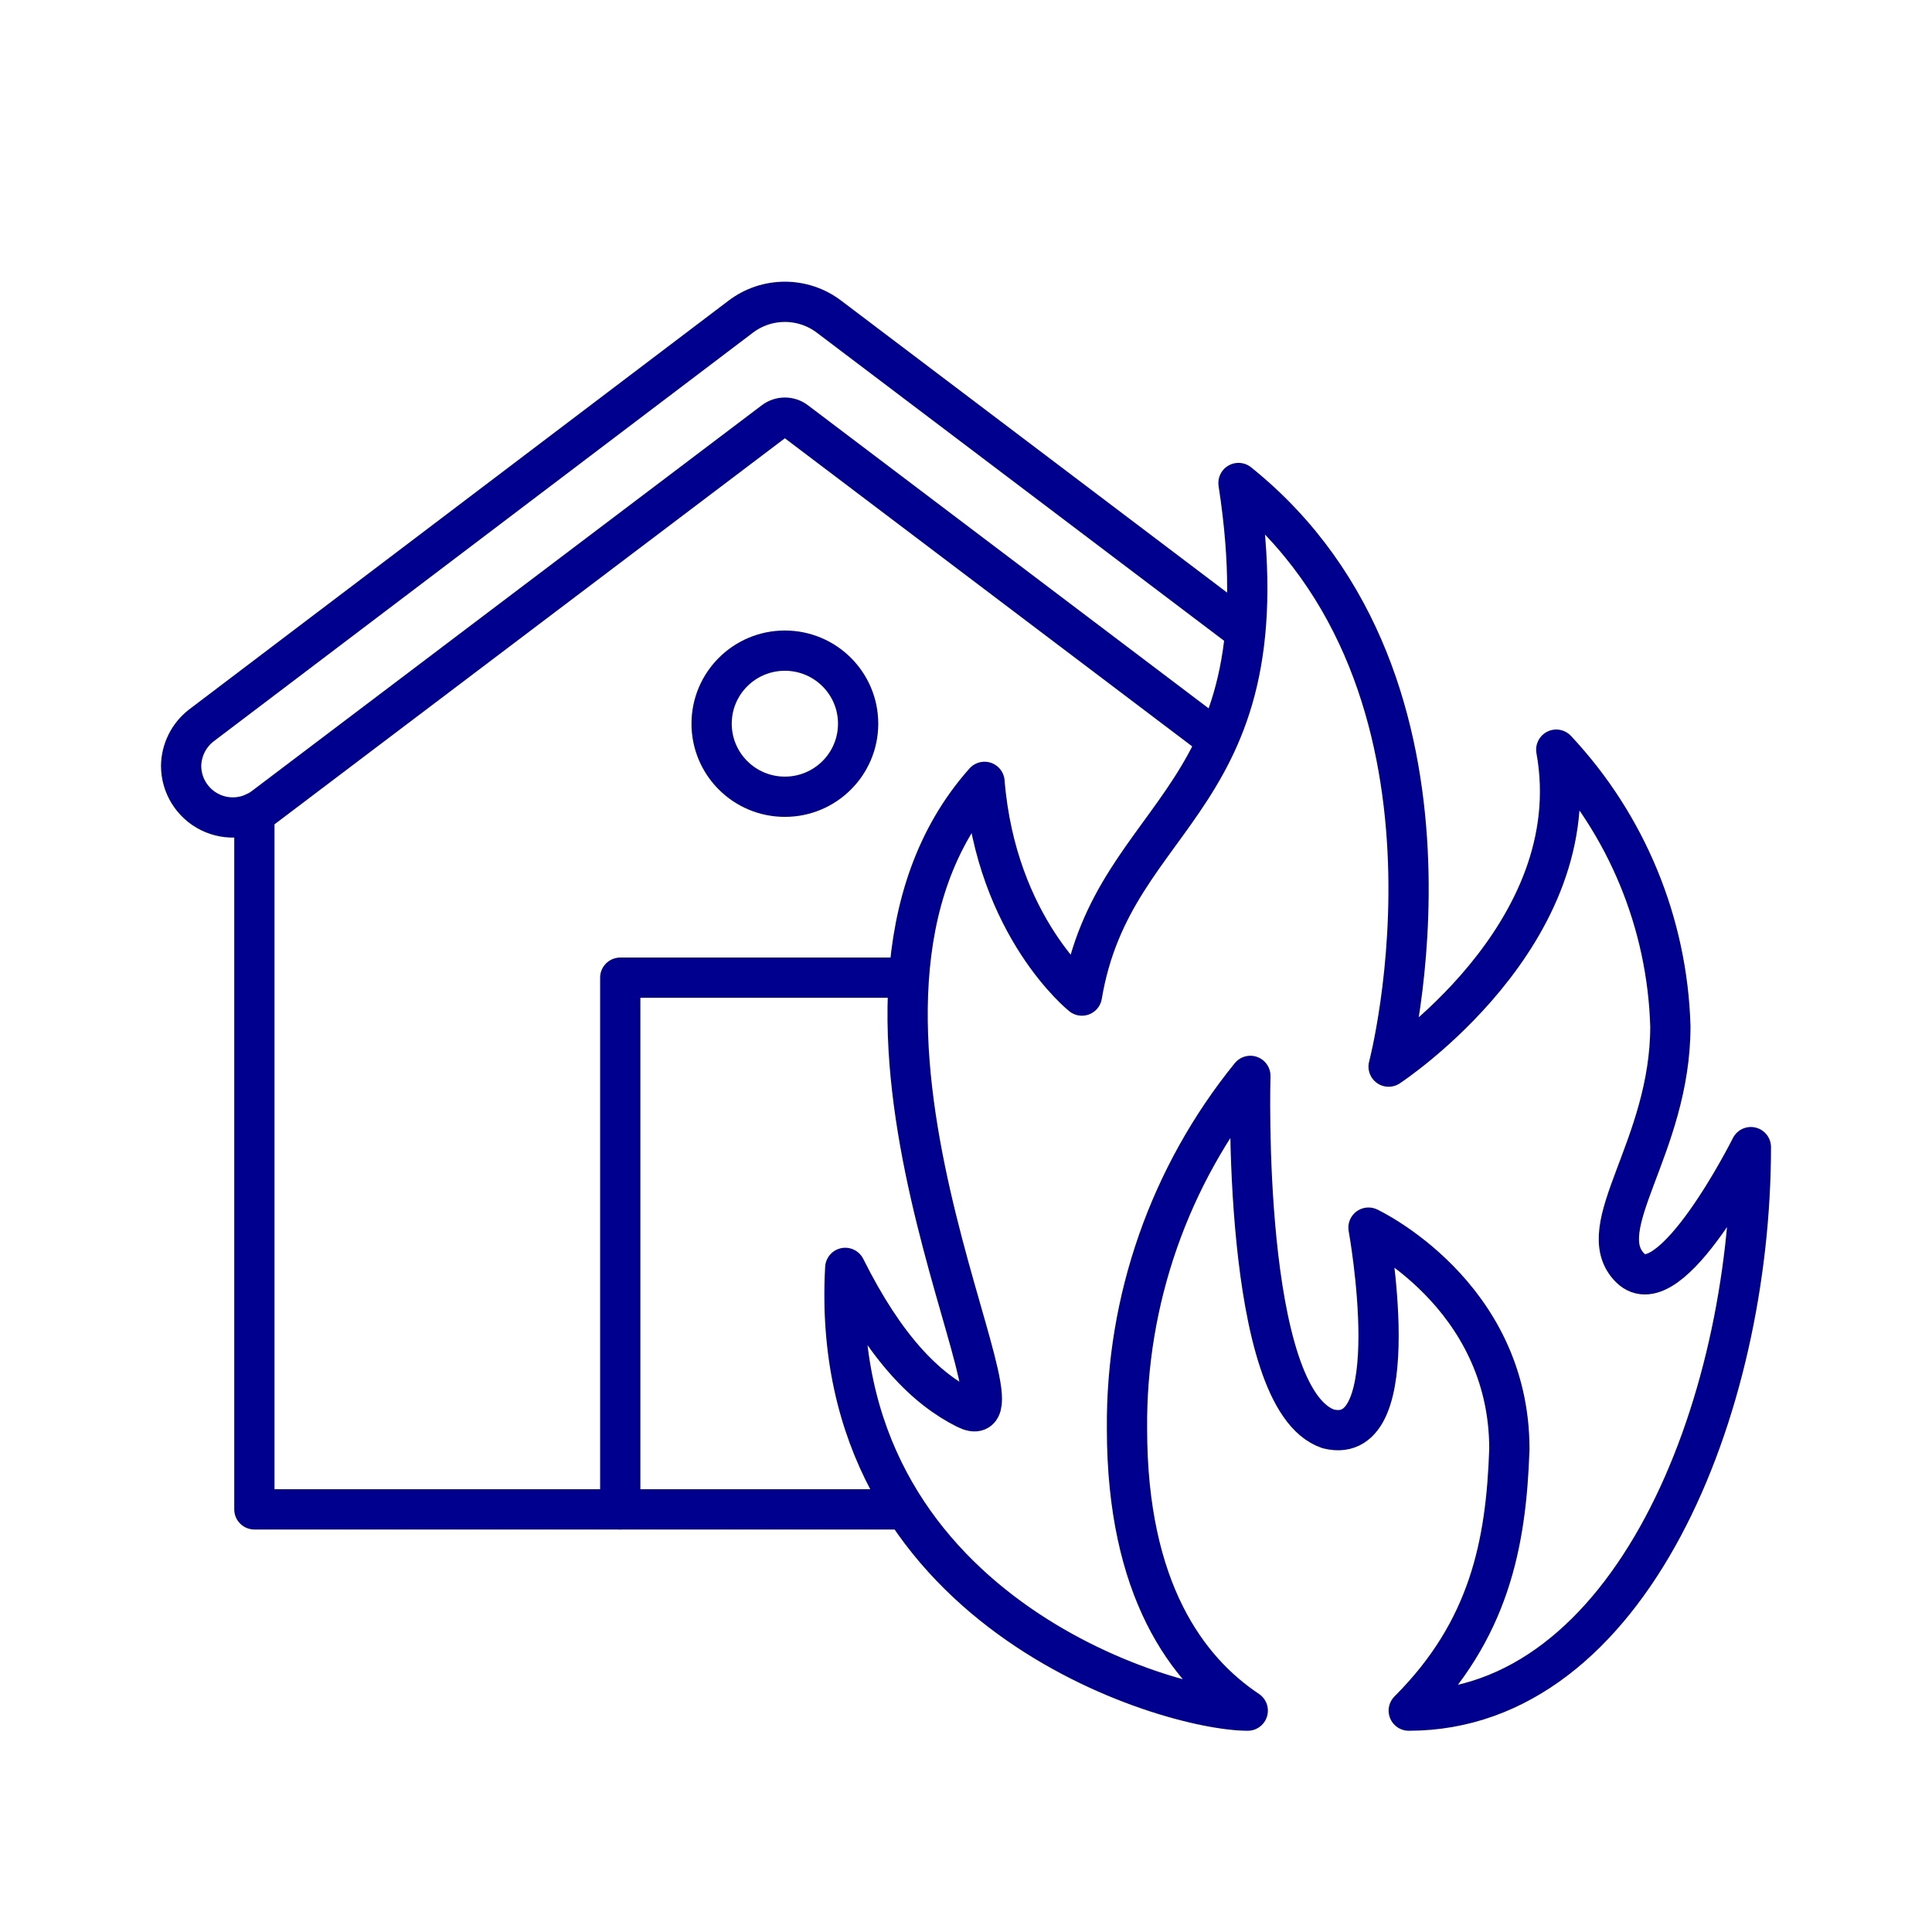
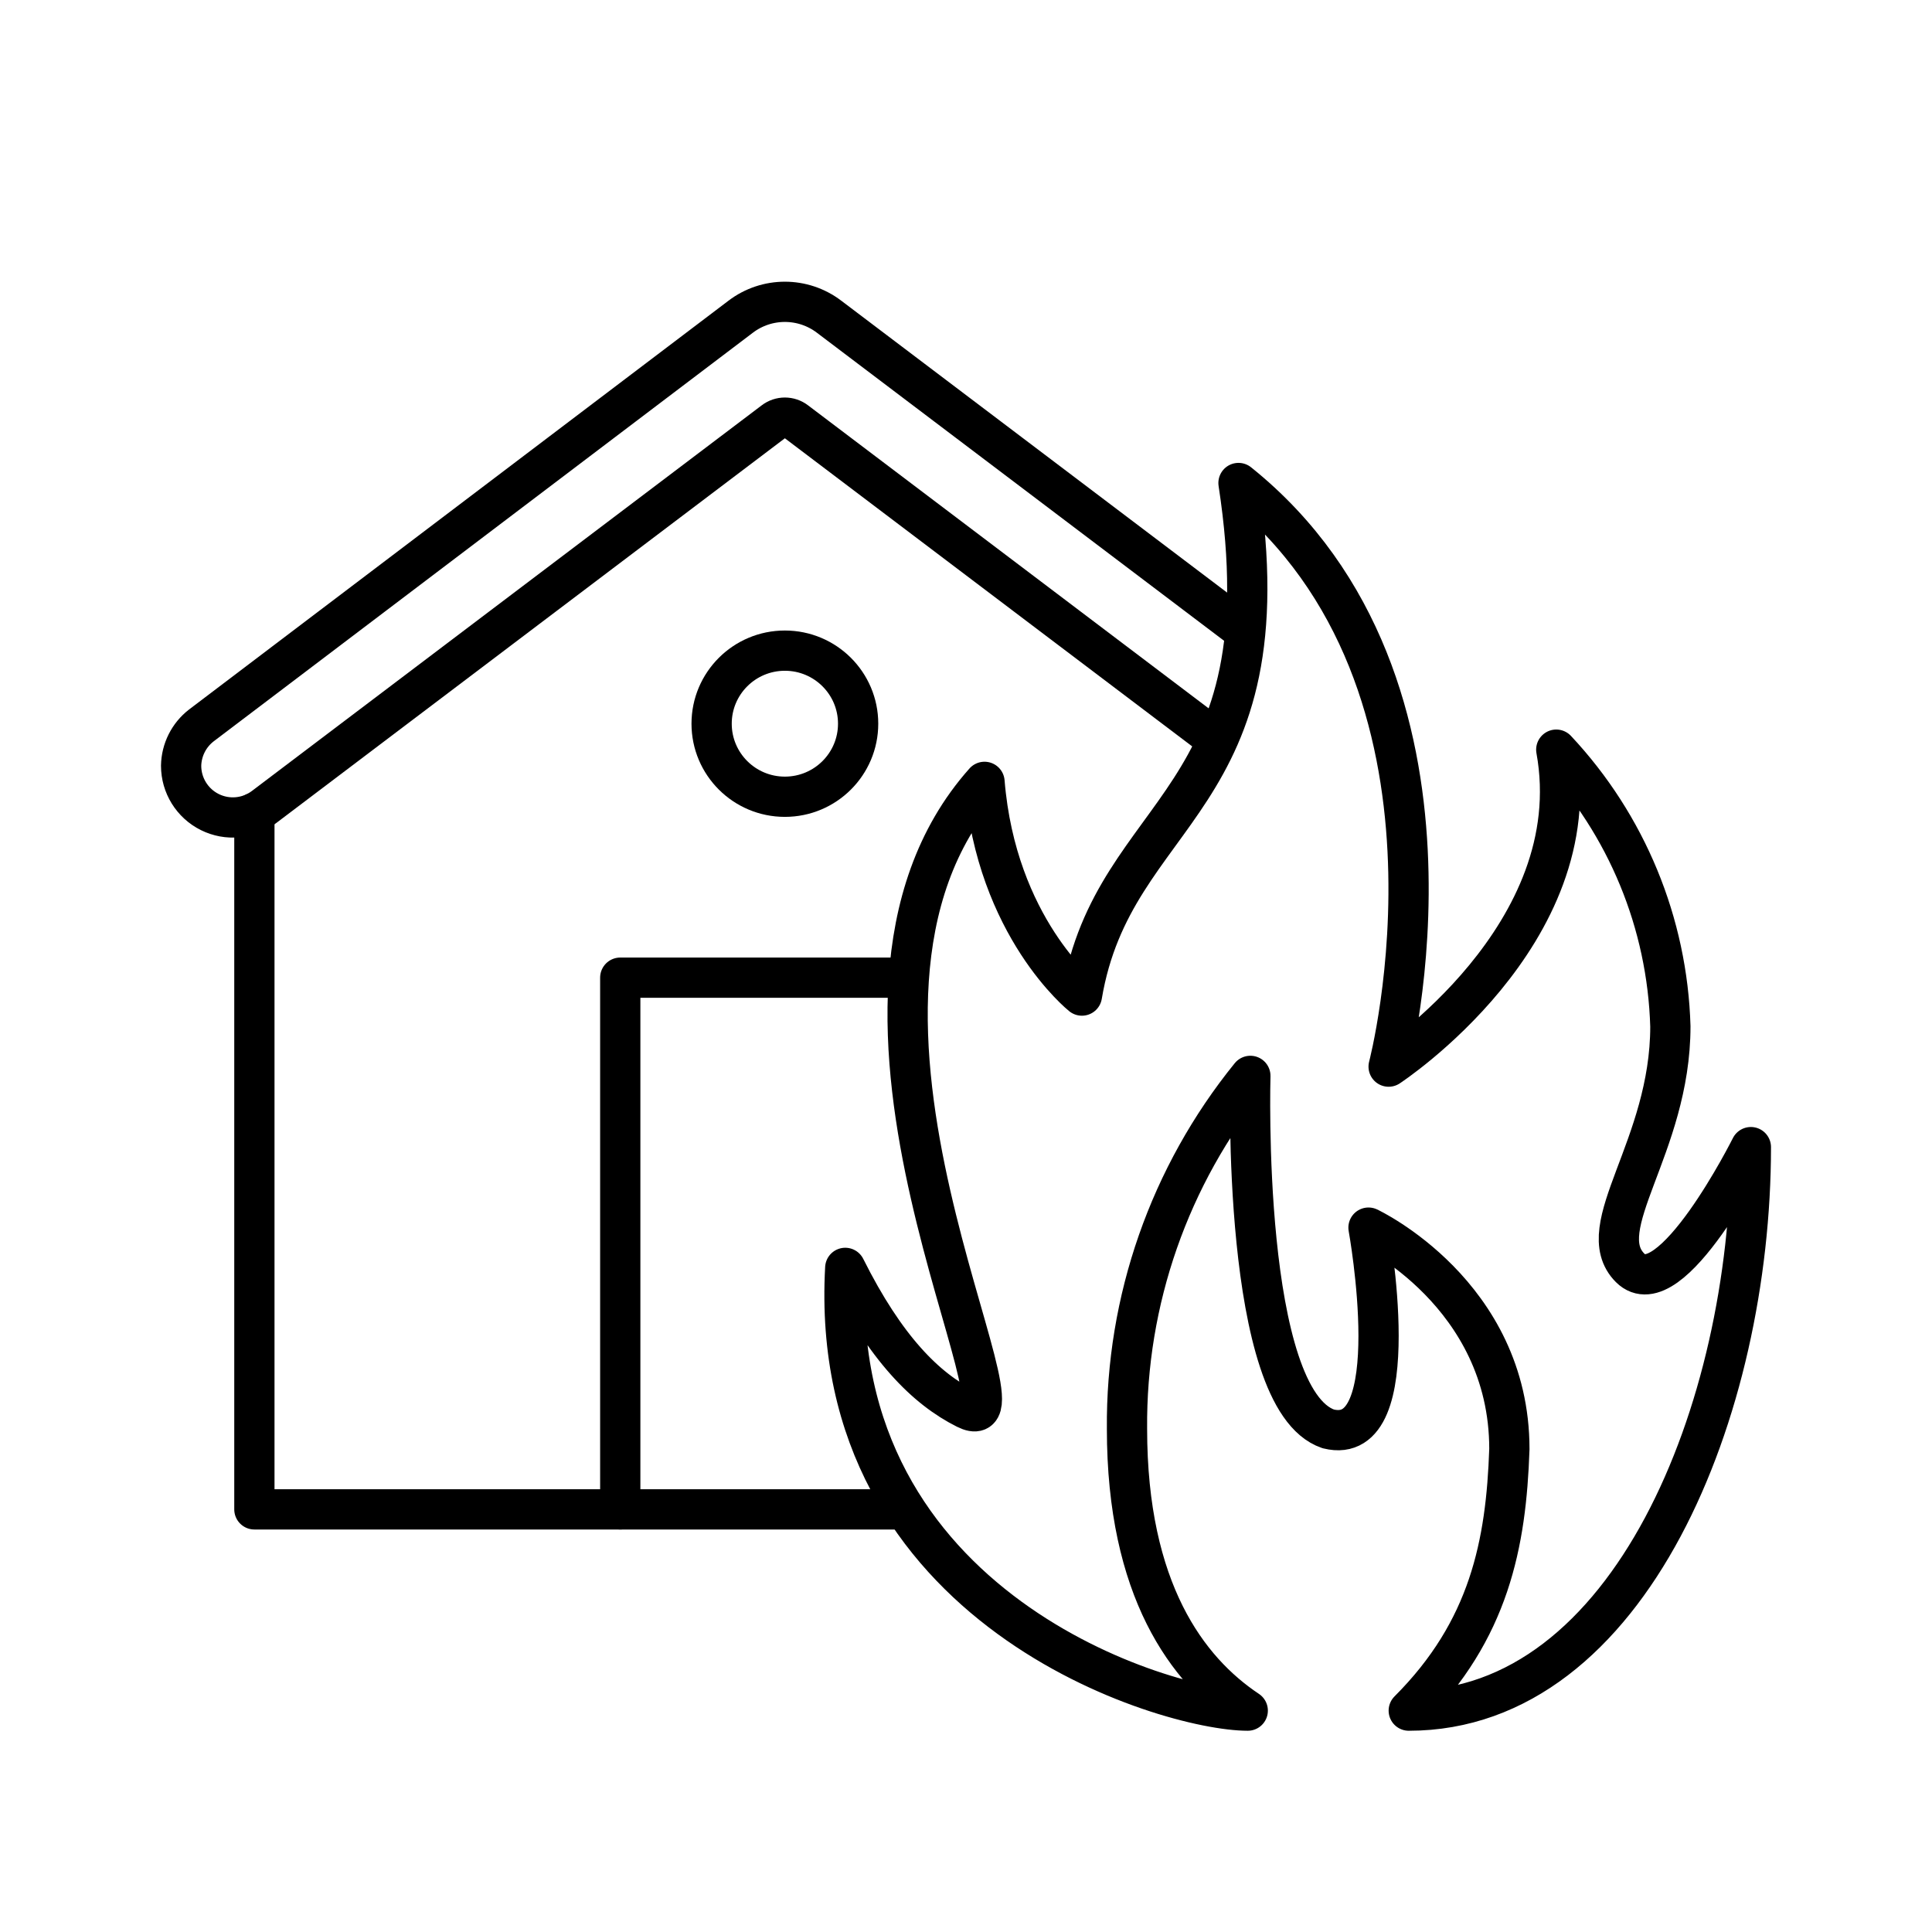
<svg xmlns="http://www.w3.org/2000/svg" viewBox="0 0 96 96">
-   <g fill="none" stroke="#00008f" stroke-linecap="round" stroke-linejoin="round" stroke-width="2">
+   <g fill="none" stroke="currentColor" stroke-linecap="round" stroke-linejoin="round" stroke-width="2">
    <path d="M62 85c-3-2-6-6-6-14a27.46 27.46 0 0 1 6.13-17.54S61.66 69.52 66 71c4 1 2-10 2-10s7 3.28 7 11c-.16 4.72-1 9-5 13 11 0 17-15 17-28 0 0-4 8-6 6s2-6 2-12a21 21 0 0 0-5.67-13.75C79 46.45 69 53 69 53s5-19-7.46-29c2.46 16-6.2 16.06-7.78 25.47 0 0-4.25-3.39-4.84-10.62C39 50 52 72 48 70c-2-1-4-3-6-7-.94 17 16 22 20 22" />
    <path d="M12.64 40.39V75h32.24" />
    <path d="M60.2 36.56L39.55 20.94a.9.9 0 0 0-1.1 0L13.12 40.1A2.57 2.57 0 0 1 9 38.05a2.59 2.59 0 0 1 1-2l26.8-20.31a3.63 3.63 0 0 1 4.4 0l20.37 15.41M30.82 75V48.58h13.79" />
    <ellipse cx="39" cy="35.96" rx="3.64" ry="3.63" />
  </g>
</svg>
